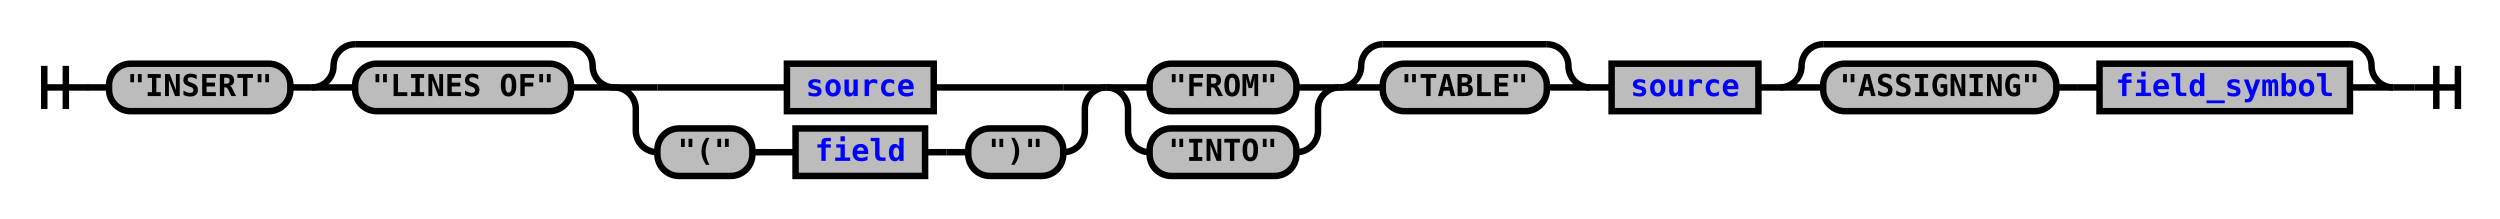
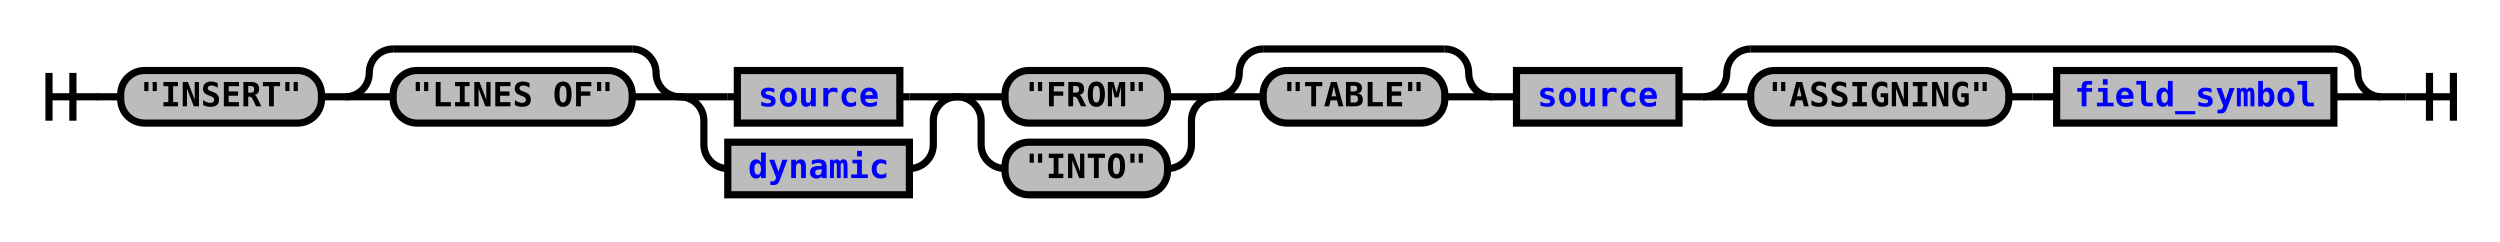
- <svg xmlns="http://www.w3.org/2000/svg" xmlns:xlink="http://www.w3.org/1999/xlink" class="railroad-diagram" width="1158" height="101" viewBox="0 0 1158 101">
+ <svg xmlns="http://www.w3.org/2000/svg" xmlns:xlink="http://www.w3.org/1999/xlink" class="railroad-diagram" width="1046" height="101" viewBox="0 0 1046 101">
  <defs>
    <style type="text/css">
path {
stroke-width: 3;
stroke: black;
fill: rgba(0,0,0,0);
}
text {
font: bold 14px monospace;
text-anchor: middle;
}
text.diagram-text {
font-size: 12px;
}
a {
fill: blue;
}
text.diagram-arrow {
font-size: 16px;
}
text.label {
text-anchor: start;
}
text.comment {
font: italic 12px monospace;
}
rect {
stroke-width: 3;
stroke: black;
fill: #BCBCBC;
}
path.diagram-text {
stroke-width: 3;
stroke: black;
fill: #BCBCBC;
cursor: help;
}
</style>
  </defs>
  <g transform="translate(.5 .5)">
    <path d="M 20 30 v 20 m 10 -20 v 20 m -10 -10 h 20.5" />
    <path d="M40 40h10" />
    <g>
      <path d="M50 40h0" />
-       <path d="M1108 40h0" />
+       <path d="M996 40h0" />
      <g class="terminal">
        <path d="M50 40h0" />
        <path d="M134 40h0" />
        <rect x="50" y="29" width="84" height="22" rx="10" ry="10" />
        <text x="92" y="44">"INSERT"</text>
      </g>
      <path d="M134 40h10" />
      <g>
        <path d="M144 40h0" />
        <path d="M284 40h0" />
        <path d="M144 40a10 10 0 0 0 10 -10v0a10 10 0 0 1 10 -10" />
        <g>
          <path d="M164 20h100" />
        </g>
        <path d="M264 20a10 10 0 0 1 10 10v0a10 10 0 0 0 10 10" />
        <path d="M144 40h20" />
        <g class="terminal">
          <path d="M164 40h0" />
          <path d="M264 40h0" />
          <rect x="164" y="29" width="100" height="22" rx="10" ry="10" />
          <text x="214" y="44">"LINES OF"</text>
        </g>
        <path d="M264 40h20" />
      </g>
      <g>
        <path d="M284 40h0" />
-         <path d="M512 40h0" />
+         <path d="M400 40h0" />
        <path d="M284 40h20" />
        <g class="non-terminal">
-           <path d="M304 40h60" />
-           <path d="M432 40h60" />
-           <rect x="364" y="29" width="68" height="22" />
+           <path d="M304 40h4" />
+           <path d="M376 40h4" />
+           <rect x="308" y="29" width="68" height="22" />
          <a xlink:href="reuse_source.svg">
-             <text x="398" y="44">source</text>
+             <text x="342" y="44">source</text>
          </a>
        </g>
-         <path d="M492 40h20" />
+         <path d="M380 40h20" />
        <path d="M284 40a10 10 0 0 1 10 10v10a10 10 0 0 0 10 10" />
-         <g>
+         <g class="non-terminal">
          <path d="M304 70h0" />
-           <path d="M492 70h0" />
-           <g class="terminal">
-             <path d="M304 70h0" />
-             <path d="M348 70h0" />
-             <rect x="304" y="59" width="44" height="22" rx="10" ry="10" />
-             <text x="326" y="74">"("</text>
-           </g>
-           <path d="M348 70h10" />
-           <path d="M358 70h10" />
-           <g class="non-terminal">
-             <path d="M368 70h0" />
-             <path d="M428 70h0" />
-             <rect x="368" y="59" width="60" height="22" />
-             <a xlink:href="reuse_field.svg">
-               <text x="398" y="74">field</text>
-             </a>
-           </g>
-           <path d="M428 70h10" />
-           <path d="M438 70h10" />
-           <g class="terminal">
-             <path d="M448 70h0" />
-             <path d="M492 70h0" />
-             <rect x="448" y="59" width="44" height="22" rx="10" ry="10" />
-             <text x="470" y="74">")"</text>
-           </g>
+           <path d="M380 70h0" />
+           <rect x="304" y="59" width="76" height="22" />
+           <a xlink:href="reuse_dynamic.svg">
+             <text x="342" y="74">dynamic</text>
+           </a>
        </g>
-         <path d="M492 70a10 10 0 0 0 10 -10v-10a10 10 0 0 1 10 -10" />
+         <path d="M380 70a10 10 0 0 0 10 -10v-10a10 10 0 0 1 10 -10" />
      </g>
      <g>
-         <path d="M512 40h0" />
-         <path d="M620 40h0" />
-         <path d="M512 40h20" />
+         <path d="M400 40h0" />
+         <path d="M508 40h0" />
+         <path d="M400 40h20" />
        <g class="terminal">
-           <path d="M532 40h0" />
-           <path d="M600 40h0" />
-           <rect x="532" y="29" width="68" height="22" rx="10" ry="10" />
-           <text x="566" y="44">"FROM"</text>
+           <path d="M420 40h0" />
+           <path d="M488 40h0" />
+           <rect x="420" y="29" width="68" height="22" rx="10" ry="10" />
+           <text x="454" y="44">"FROM"</text>
        </g>
-         <path d="M600 40h20" />
-         <path d="M512 40a10 10 0 0 1 10 10v10a10 10 0 0 0 10 10" />
+         <path d="M488 40h20" />
+         <path d="M400 40a10 10 0 0 1 10 10v10a10 10 0 0 0 10 10" />
        <g class="terminal">
-           <path d="M532 70h0" />
-           <path d="M600 70h0" />
-           <rect x="532" y="59" width="68" height="22" rx="10" ry="10" />
-           <text x="566" y="74">"INTO"</text>
+           <path d="M420 70h0" />
+           <path d="M488 70h0" />
+           <rect x="420" y="59" width="68" height="22" rx="10" ry="10" />
+           <text x="454" y="74">"INTO"</text>
        </g>
-         <path d="M600 70a10 10 0 0 0 10 -10v-10a10 10 0 0 1 10 -10" />
+         <path d="M488 70a10 10 0 0 0 10 -10v-10a10 10 0 0 1 10 -10" />
      </g>
      <g>
-         <path d="M620 40h0" />
-         <path d="M736 40h0" />
-         <path d="M620 40a10 10 0 0 0 10 -10v0a10 10 0 0 1 10 -10" />
+         <path d="M508 40h0" />
+         <path d="M624 40h0" />
+         <path d="M508 40a10 10 0 0 0 10 -10v0a10 10 0 0 1 10 -10" />
        <g>
-           <path d="M640 20h76" />
+           <path d="M528 20h76" />
        </g>
-         <path d="M716 20a10 10 0 0 1 10 10v0a10 10 0 0 0 10 10" />
-         <path d="M620 40h20" />
+         <path d="M604 20a10 10 0 0 1 10 10v0a10 10 0 0 0 10 10" />
+         <path d="M508 40h20" />
        <g class="terminal">
-           <path d="M640 40h0" />
-           <path d="M716 40h0" />
-           <rect x="640" y="29" width="76" height="22" rx="10" ry="10" />
-           <text x="678" y="44">"TABLE"</text>
+           <path d="M528 40h0" />
+           <path d="M604 40h0" />
+           <rect x="528" y="29" width="76" height="22" rx="10" ry="10" />
+           <text x="566" y="44">"TABLE"</text>
        </g>
-         <path d="M716 40h20" />
+         <path d="M604 40h20" />
      </g>
-       <path d="M736 40h10" />
+       <path d="M624 40h10" />
      <g class="non-terminal">
-         <path d="M746 40h0" />
-         <path d="M814 40h0" />
-         <rect x="746" y="29" width="68" height="22" />
+         <path d="M634 40h0" />
+         <path d="M702 40h0" />
+         <rect x="634" y="29" width="68" height="22" />
        <a xlink:href="reuse_source.svg">
-           <text x="780" y="44">source</text>
+           <text x="668" y="44">source</text>
        </a>
      </g>
-       <path d="M814 40h10" />
+       <path d="M702 40h10" />
      <g>
-         <path d="M824 40h0" />
-         <path d="M1108 40h0" />
-         <path d="M824 40a10 10 0 0 0 10 -10v0a10 10 0 0 1 10 -10" />
+         <path d="M712 40h0" />
+         <path d="M996 40h0" />
+         <path d="M712 40a10 10 0 0 0 10 -10v0a10 10 0 0 1 10 -10" />
        <g>
-           <path d="M844 20h244" />
+           <path d="M732 20h244" />
        </g>
-         <path d="M1088 20a10 10 0 0 1 10 10v0a10 10 0 0 0 10 10" />
-         <path d="M824 40h20" />
+         <path d="M976 20a10 10 0 0 1 10 10v0a10 10 0 0 0 10 10" />
+         <path d="M712 40h20" />
        <g>
-           <path d="M844 40h0" />
-           <path d="M1088 40h0" />
+           <path d="M732 40h0" />
+           <path d="M976 40h0" />
          <g class="terminal">
-             <path d="M844 40h0" />
-             <path d="M952 40h0" />
-             <rect x="844" y="29" width="108" height="22" rx="10" ry="10" />
-             <text x="898" y="44">"ASSIGNING"</text>
+             <path d="M732 40h0" />
+             <path d="M840 40h0" />
+             <rect x="732" y="29" width="108" height="22" rx="10" ry="10" />
+             <text x="786" y="44">"ASSIGNING"</text>
          </g>
-           <path d="M952 40h10" />
-           <path d="M962 40h10" />
+           <path d="M840 40h10" />
+           <path d="M850 40h10" />
          <g class="non-terminal">
-             <path d="M972 40h0" />
-             <path d="M1088 40h0" />
-             <rect x="972" y="29" width="116" height="22" />
+             <path d="M860 40h0" />
+             <path d="M976 40h0" />
+             <rect x="860" y="29" width="116" height="22" />
            <a xlink:href="reuse_field_symbol.svg">
-               <text x="1030" y="44">field_symbol</text>
+               <text x="918" y="44">field_symbol</text>
            </a>
          </g>
        </g>
-         <path d="M1088 40h20" />
+         <path d="M976 40h20" />
      </g>
    </g>
-     <path d="M1108 40h10" />
-     <path d="M 1118 40 h 20 m -10 -10 v 20 m 10 -20 v 20" />
+     <path d="M996 40h10" />
+     <path d="M 1006 40 h 20 m -10 -10 v 20 m 10 -20 v 20" />
  </g>
</svg>
